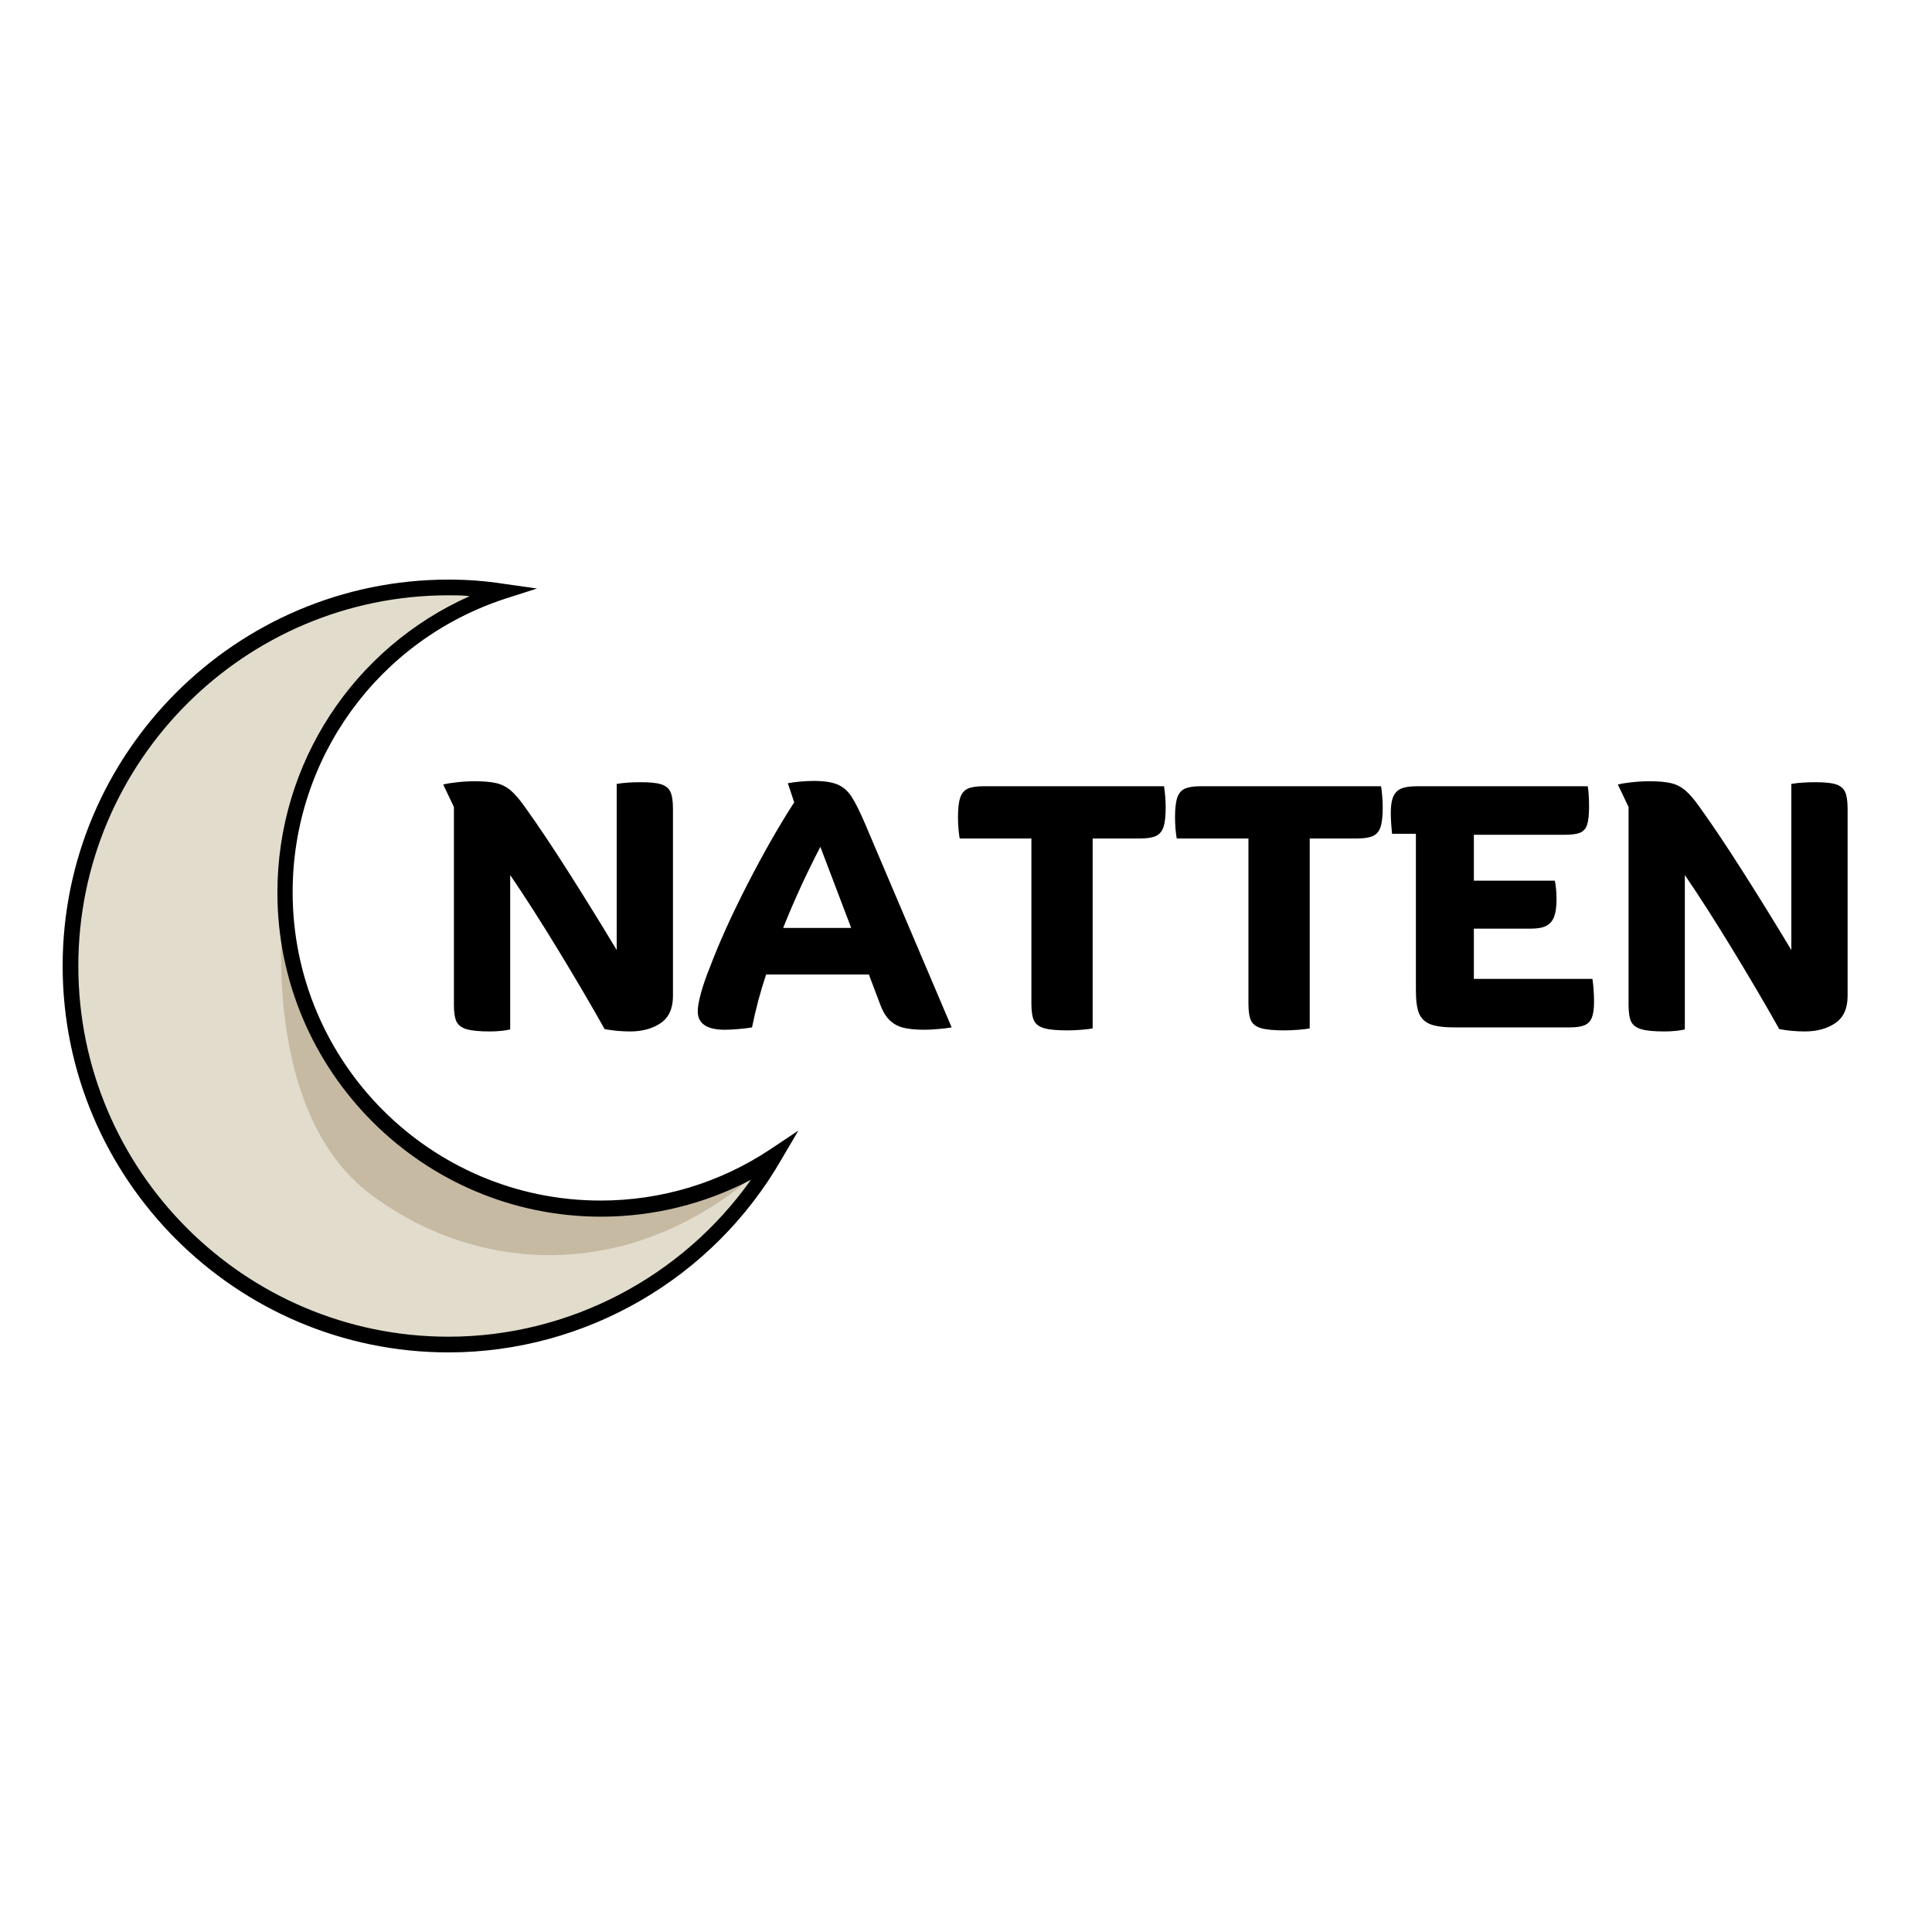
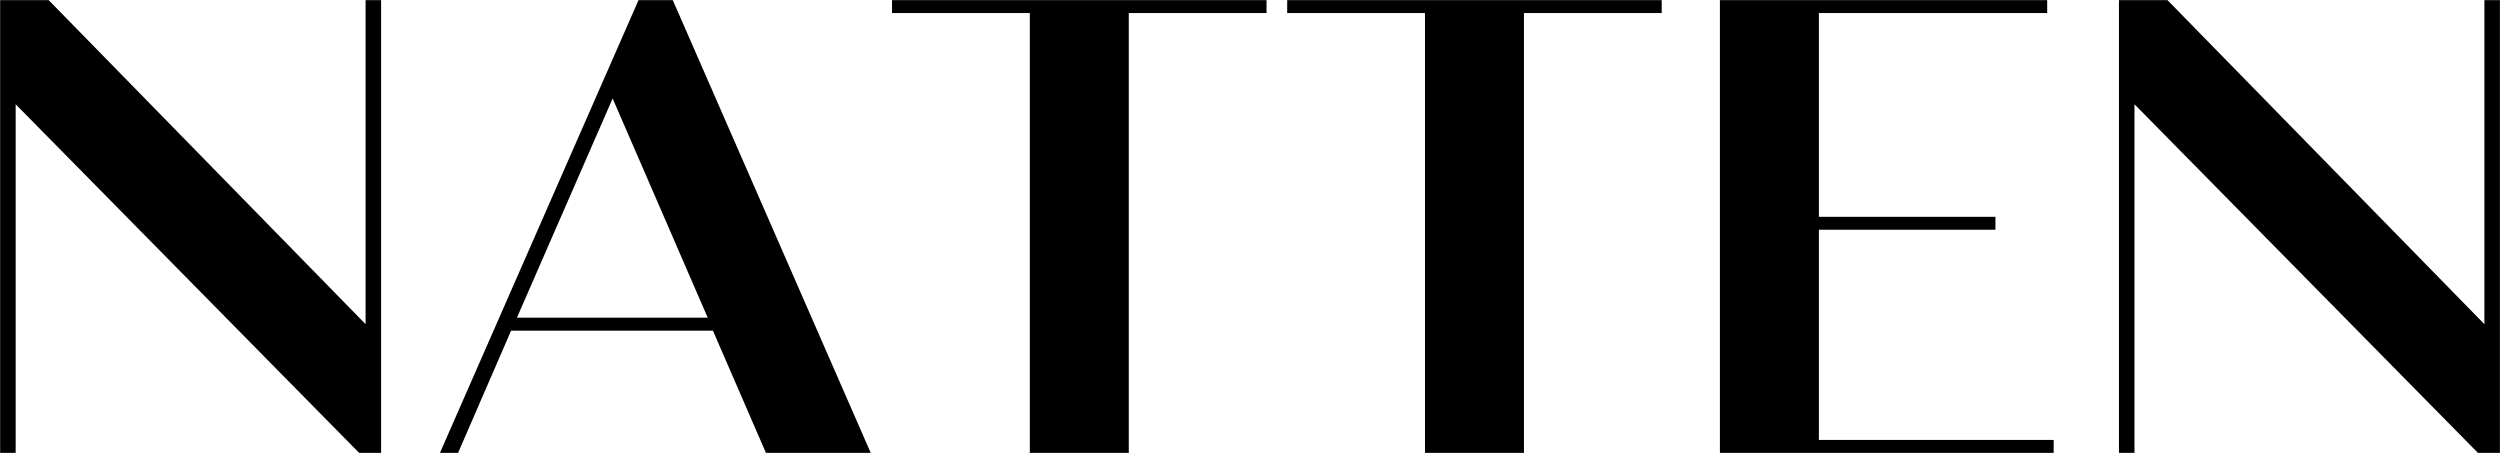
- <svg xmlns="http://www.w3.org/2000/svg" width="500" zoomAndPan="magnify" viewBox="0 0 375 375" height="500" preserveAspectRatio="xMidYMid meet" version="1.0">
+ <svg xmlns="http://www.w3.org/2000/svg" zoomAndPan="magnify" preserveAspectRatio="xMidYMid meet" version="1.0" viewBox="20.75 155.07 333.47 60.42">
  <defs>
    <g />
-     <clipPath id="b15447be54">
-       <path d="M 12 112.5 L 155 112.5 L 155 262.5 L 12 262.5 Z M 12 112.5 " clip-rule="nonzero" />
-     </clipPath>
  </defs>
-   <path fill="#e2dccc" d="M 116.652 234.59 C 129.148 234.59 140.824 230.805 150.523 224.383 C 137.781 246.281 114.188 260.938 87.059 260.938 C 46.527 260.938 13.723 228.004 13.723 187.5 C 13.723 146.914 46.527 114.062 87.059 114.062 C 90.676 114.062 94.211 114.312 97.664 114.805 C 73.082 122.789 55.324 145.926 55.324 173.176 C 55.324 207.094 82.781 234.59 116.652 234.59 Z M 116.652 234.59 " fill-opacity="1" fill-rule="nonzero" />
-   <path fill="#c6baa3" d="M 150.441 224.383 C 140.742 230.805 129.066 234.59 116.57 234.59 C 82.699 234.59 55.242 207.094 55.242 173.176 C 55.242 173.176 49.32 214.914 72.012 231.875 C 94.293 248.504 125.777 248.75 150.441 224.383 Z M 150.441 224.383 " fill-opacity="1" fill-rule="nonzero" />
-   <g clip-path="url(#b15447be54)">
-     <path fill="#000000" d="M 87.059 262.5 C 45.785 262.5 12.16 228.828 12.16 187.5 C 12.16 146.172 45.785 112.5 87.059 112.5 C 90.594 112.5 94.211 112.746 97.828 113.324 L 104.238 114.23 L 98.074 116.203 C 73.41 124.273 56.801 147.16 56.801 173.176 C 56.801 206.188 83.605 233.027 116.57 233.027 C 128.41 233.027 139.754 229.57 149.539 223.066 L 154.965 219.441 L 151.676 225.043 C 138.359 248.176 113.613 262.5 87.059 262.5 Z M 87.059 115.547 C 47.43 115.547 15.203 147.816 15.203 187.5 C 15.203 227.184 47.43 259.453 87.059 259.453 C 110.406 259.453 132.355 247.93 145.758 228.992 C 136.797 233.684 126.848 236.156 116.652 236.156 C 82.043 236.156 53.844 207.918 53.844 173.258 C 53.844 148.066 68.641 125.754 91.168 115.711 C 89.77 115.547 88.371 115.547 87.059 115.547 Z M 87.059 115.547 " fill-opacity="1" fill-rule="nonzero" />
-   </g>
-   <g fill="#000000" fill-opacity="1">
-     <g transform="translate(83.68404, 199.4206)">
+   <g fill="#000000" fill-opacity="1" style="--darkreader-inline-fill: #000000;" data-darkreader-inline-fill="">
+     <g transform="translate(14.38645, 215.4783)">
      <g>
-         <path d="M 40.703 -47.594 C 42.523 -47.594 43.859 -47.453 44.703 -47.172 C 45.547 -46.891 46.129 -46.398 46.453 -45.703 C 46.773 -45.016 46.938 -43.93 46.938 -42.453 L 46.938 -6.109 C 46.938 -3.68 46.145 -1.926 44.562 -0.844 C 42.977 0.238 41 0.781 38.625 0.781 C 36.926 0.781 35.273 0.629 33.672 0.328 C 31.078 -4.305 28.086 -9.398 24.703 -14.953 C 21.328 -20.504 18.207 -25.379 15.344 -29.578 L 15.344 0.391 C 14.863 0.516 14.273 0.609 13.578 0.672 C 12.891 0.742 12.176 0.781 11.438 0.781 C 9.406 0.781 7.898 0.641 6.922 0.359 C 5.953 0.078 5.289 -0.406 4.938 -1.094 C 4.594 -1.789 4.422 -2.879 4.422 -4.359 L 4.422 -42.781 L 2.344 -47.141 C 2.945 -47.305 3.82 -47.453 4.969 -47.578 C 6.125 -47.711 7.285 -47.781 8.453 -47.781 C 10.18 -47.781 11.566 -47.66 12.609 -47.422 C 13.648 -47.191 14.594 -46.719 15.438 -46 C 16.281 -45.281 17.203 -44.207 18.203 -42.781 C 20.672 -39.352 23.508 -35.113 26.719 -30.062 C 29.926 -25.02 33.023 -20.004 36.016 -15.016 L 36.016 -47.266 C 37.316 -47.484 38.879 -47.594 40.703 -47.594 Z M 40.703 -47.594 " />
+         <path d="M 55.129 -60.391 L 55.129 -17.168 L 12.855 -60.391 L 6.383 -60.391 L 6.383 0 L 8.453 0 L 8.453 -46.5 L 54.266 0 L 57.199 0 L 57.199 -60.391 Z M 55.129 -60.391 " />
      </g>
    </g>
  </g>
-   <g fill="#000000" fill-opacity="1">
-     <g transform="translate(135.0437, 199.4206)">
+   <g fill="#000000" fill-opacity="1" style="--darkreader-inline-fill: #000000;" data-darkreader-inline-fill="">
+     <g transform="translate(77.96819, 215.4783)">
      <g>
-         <path d="M 49.672 0 C 48.973 0.125 48.113 0.227 47.094 0.312 C 46.082 0.406 45.207 0.453 44.469 0.453 C 42.738 0.453 41.352 0.32 40.312 0.062 C 39.27 -0.195 38.379 -0.68 37.641 -1.391 C 36.898 -2.109 36.273 -3.16 35.766 -4.547 L 33.609 -10.266 L 13.656 -10.266 C 12.531 -6.891 11.617 -3.469 10.922 0 C 10.223 0.125 9.363 0.227 8.344 0.312 C 7.332 0.406 6.438 0.453 5.656 0.453 C 2.145 0.453 0.391 -0.738 0.391 -3.125 C 0.391 -3.945 0.594 -5.113 1 -6.625 C 1.414 -8.145 1.992 -9.816 2.734 -11.641 C 4.504 -16.359 6.926 -21.719 10 -27.719 C 13.082 -33.727 16.117 -39.051 19.109 -43.688 L 17.875 -47.391 C 18.531 -47.523 19.332 -47.633 20.281 -47.719 C 21.238 -47.801 22.109 -47.844 22.891 -47.844 C 24.879 -47.844 26.414 -47.613 27.5 -47.156 C 28.582 -46.707 29.492 -45.922 30.234 -44.797 C 30.973 -43.672 31.859 -41.895 32.891 -39.469 Z M 30.172 -19.312 L 24.188 -35.047 C 21.5 -29.891 19.094 -24.645 16.969 -19.312 Z M 30.172 -19.312 " />
+         <path d="M 44.949 0 L 58.926 0 L 32.523 -60.391 L 27.953 -60.391 L 1.465 0 L 3.883 0 L 10.957 -16.305 L 37.875 -16.305 Z M 11.734 -18.031 L 24.5 -47.277 L 37.184 -18.031 Z M 11.734 -18.031 " />
      </g>
    </g>
  </g>
-   <g fill="#000000" fill-opacity="1">
-     <g transform="translate(185.038, 199.4206)">
+   <g fill="#000000" fill-opacity="1" style="--darkreader-inline-fill: #000000;" data-darkreader-inline-fill="">
+     <g transform="translate(138.3579, 215.4783)">
      <g>
-         <path d="M 40.891 -46.812 C 40.984 -46.289 41.062 -45.641 41.125 -44.859 C 41.188 -44.078 41.219 -43.363 41.219 -42.719 C 41.219 -41.02 41.078 -39.75 40.797 -38.906 C 40.516 -38.062 40.023 -37.477 39.328 -37.156 C 38.641 -36.832 37.602 -36.672 36.219 -36.672 L 27.047 -36.672 L 27.047 0.188 C 26.66 0.281 25.957 0.367 24.938 0.453 C 23.914 0.535 23.016 0.578 22.234 0.578 C 20.148 0.578 18.617 0.438 17.641 0.156 C 16.672 -0.125 16.016 -0.609 15.672 -1.297 C 15.328 -1.992 15.156 -3.098 15.156 -4.609 L 15.156 -36.672 L 1.234 -36.672 C 1.148 -37.148 1.07 -37.773 1 -38.547 C 0.938 -39.328 0.906 -40.066 0.906 -40.766 C 0.906 -42.453 1.047 -43.719 1.328 -44.562 C 1.609 -45.414 2.094 -46.004 2.781 -46.328 C 3.477 -46.648 4.5 -46.812 5.844 -46.812 Z M 40.891 -46.812 " />
+         <path d="M 51.332 -60.391 L 1.379 -60.391 L 1.379 -58.668 L 19.758 -58.668 L 19.758 0 L 32.957 0 L 32.957 -58.668 L 51.332 -58.668 Z M 51.332 -60.391 " />
      </g>
    </g>
  </g>
-   <g fill="#000000" fill-opacity="1">
-     <g transform="translate(227.1659, 199.4206)">
+   <g fill="#000000" fill-opacity="1" style="--darkreader-inline-fill: #000000;" data-darkreader-inline-fill="">
+     <g transform="translate(191.0695, 215.4783)">
      <g>
-         <path d="M 40.891 -46.812 C 40.984 -46.289 41.062 -45.641 41.125 -44.859 C 41.188 -44.078 41.219 -43.363 41.219 -42.719 C 41.219 -41.02 41.078 -39.75 40.797 -38.906 C 40.516 -38.062 40.023 -37.477 39.328 -37.156 C 38.641 -36.832 37.602 -36.672 36.219 -36.672 L 27.047 -36.672 L 27.047 0.188 C 26.66 0.281 25.957 0.367 24.938 0.453 C 23.914 0.535 23.016 0.578 22.234 0.578 C 20.148 0.578 18.617 0.438 17.641 0.156 C 16.672 -0.125 16.016 -0.609 15.672 -1.297 C 15.328 -1.992 15.156 -3.098 15.156 -4.609 L 15.156 -36.672 L 1.234 -36.672 C 1.148 -37.148 1.07 -37.773 1 -38.547 C 0.938 -39.328 0.906 -40.066 0.906 -40.766 C 0.906 -42.453 1.047 -43.719 1.328 -44.562 C 1.609 -45.414 2.094 -46.004 2.781 -46.328 C 3.477 -46.648 4.5 -46.812 5.844 -46.812 Z M 40.891 -46.812 " />
+         <path d="M 51.332 -60.391 L 1.379 -60.391 L 1.379 -58.668 L 19.758 -58.668 L 19.758 0 L 32.957 0 L 32.957 -58.668 L 51.332 -58.668 Z M 51.332 -60.391 " />
      </g>
    </g>
  </g>
-   <g fill="#000000" fill-opacity="1">
-     <g transform="translate(269.2938, 199.4206)">
+   <g fill="#000000" fill-opacity="1" style="--darkreader-inline-fill: #000000;" data-darkreader-inline-fill="">
+     <g transform="translate(243.7811, 215.4783)">
      <g>
-         <path d="M 39.797 -9.422 C 39.879 -8.898 39.953 -8.238 40.016 -7.438 C 40.078 -6.633 40.109 -5.82 40.109 -5 C 40.109 -3.656 39.969 -2.625 39.688 -1.906 C 39.406 -1.195 38.926 -0.703 38.25 -0.422 C 37.582 -0.141 36.625 0 35.375 0 L 13.062 0 C 10.988 0 9.422 -0.203 8.359 -0.609 C 7.297 -1.023 6.555 -1.727 6.141 -2.719 C 5.734 -3.719 5.531 -5.195 5.531 -7.156 L 5.531 -37.578 L 0.906 -37.578 C 0.738 -39.223 0.656 -40.586 0.656 -41.672 C 0.656 -43.016 0.816 -44.055 1.141 -44.797 C 1.461 -45.535 1.977 -46.055 2.688 -46.359 C 3.406 -46.66 4.414 -46.812 5.719 -46.812 L 38.875 -46.812 C 38.969 -46.375 39.035 -45.797 39.078 -45.078 C 39.117 -44.367 39.141 -43.625 39.141 -42.844 C 39.141 -41.238 39.008 -40.055 38.75 -39.297 C 38.488 -38.547 38.031 -38.039 37.375 -37.781 C 36.727 -37.52 35.734 -37.391 34.391 -37.391 L 16.781 -37.391 L 16.781 -28.484 L 32.5 -28.484 C 32.594 -28.047 32.672 -27.508 32.734 -26.875 C 32.797 -26.25 32.828 -25.594 32.828 -24.906 C 32.828 -23.469 32.676 -22.336 32.375 -21.516 C 32.07 -20.691 31.562 -20.094 30.844 -19.719 C 30.133 -19.352 29.148 -19.172 27.891 -19.172 L 16.781 -19.172 L 16.781 -9.422 Z M 39.797 -9.422 " />
+         <path d="M 19.586 -1.727 L 19.586 -29.766 L 43.137 -29.766 L 43.137 -31.488 L 19.586 -31.488 L 19.586 -58.668 L 50.039 -58.668 L 50.039 -60.391 L 6.383 -60.391 L 6.383 0 L 50.902 0 L 50.902 -1.727 Z M 19.586 -1.727 " />
      </g>
    </g>
  </g>
-   <g fill="#000000" fill-opacity="1">
-     <g transform="translate(311.6817, 199.4206)">
+   <g fill="#000000" fill-opacity="1" style="--darkreader-inline-fill: #000000;" data-darkreader-inline-fill="">
+     <g transform="translate(297.0103, 215.4783)">
      <g>
-         <path d="M 40.703 -47.594 C 42.523 -47.594 43.859 -47.453 44.703 -47.172 C 45.547 -46.891 46.129 -46.398 46.453 -45.703 C 46.773 -45.016 46.938 -43.93 46.938 -42.453 L 46.938 -6.109 C 46.938 -3.68 46.145 -1.926 44.562 -0.844 C 42.977 0.238 41 0.781 38.625 0.781 C 36.926 0.781 35.273 0.629 33.672 0.328 C 31.078 -4.305 28.086 -9.398 24.703 -14.953 C 21.328 -20.504 18.207 -25.379 15.344 -29.578 L 15.344 0.391 C 14.863 0.516 14.273 0.609 13.578 0.672 C 12.891 0.742 12.176 0.781 11.438 0.781 C 9.406 0.781 7.898 0.641 6.922 0.359 C 5.953 0.078 5.289 -0.406 4.938 -1.094 C 4.594 -1.789 4.422 -2.879 4.422 -4.359 L 4.422 -42.781 L 2.344 -47.141 C 2.945 -47.305 3.82 -47.453 4.969 -47.578 C 6.125 -47.711 7.285 -47.781 8.453 -47.781 C 10.18 -47.781 11.566 -47.66 12.609 -47.422 C 13.648 -47.191 14.594 -46.719 15.438 -46 C 16.281 -45.281 17.203 -44.207 18.203 -42.781 C 20.672 -39.352 23.508 -35.113 26.719 -30.062 C 29.926 -25.02 33.023 -20.004 36.016 -15.016 L 36.016 -47.266 C 37.316 -47.484 38.879 -47.594 40.703 -47.594 Z M 40.703 -47.594 " />
+         <path d="M 55.129 -60.391 L 55.129 -17.168 L 12.855 -60.391 L 6.383 -60.391 L 6.383 0 L 8.453 0 L 8.453 -46.5 L 54.266 0 L 57.199 0 L 57.199 -60.391 Z M 55.129 -60.391 " />
      </g>
    </g>
  </g>
</svg>
